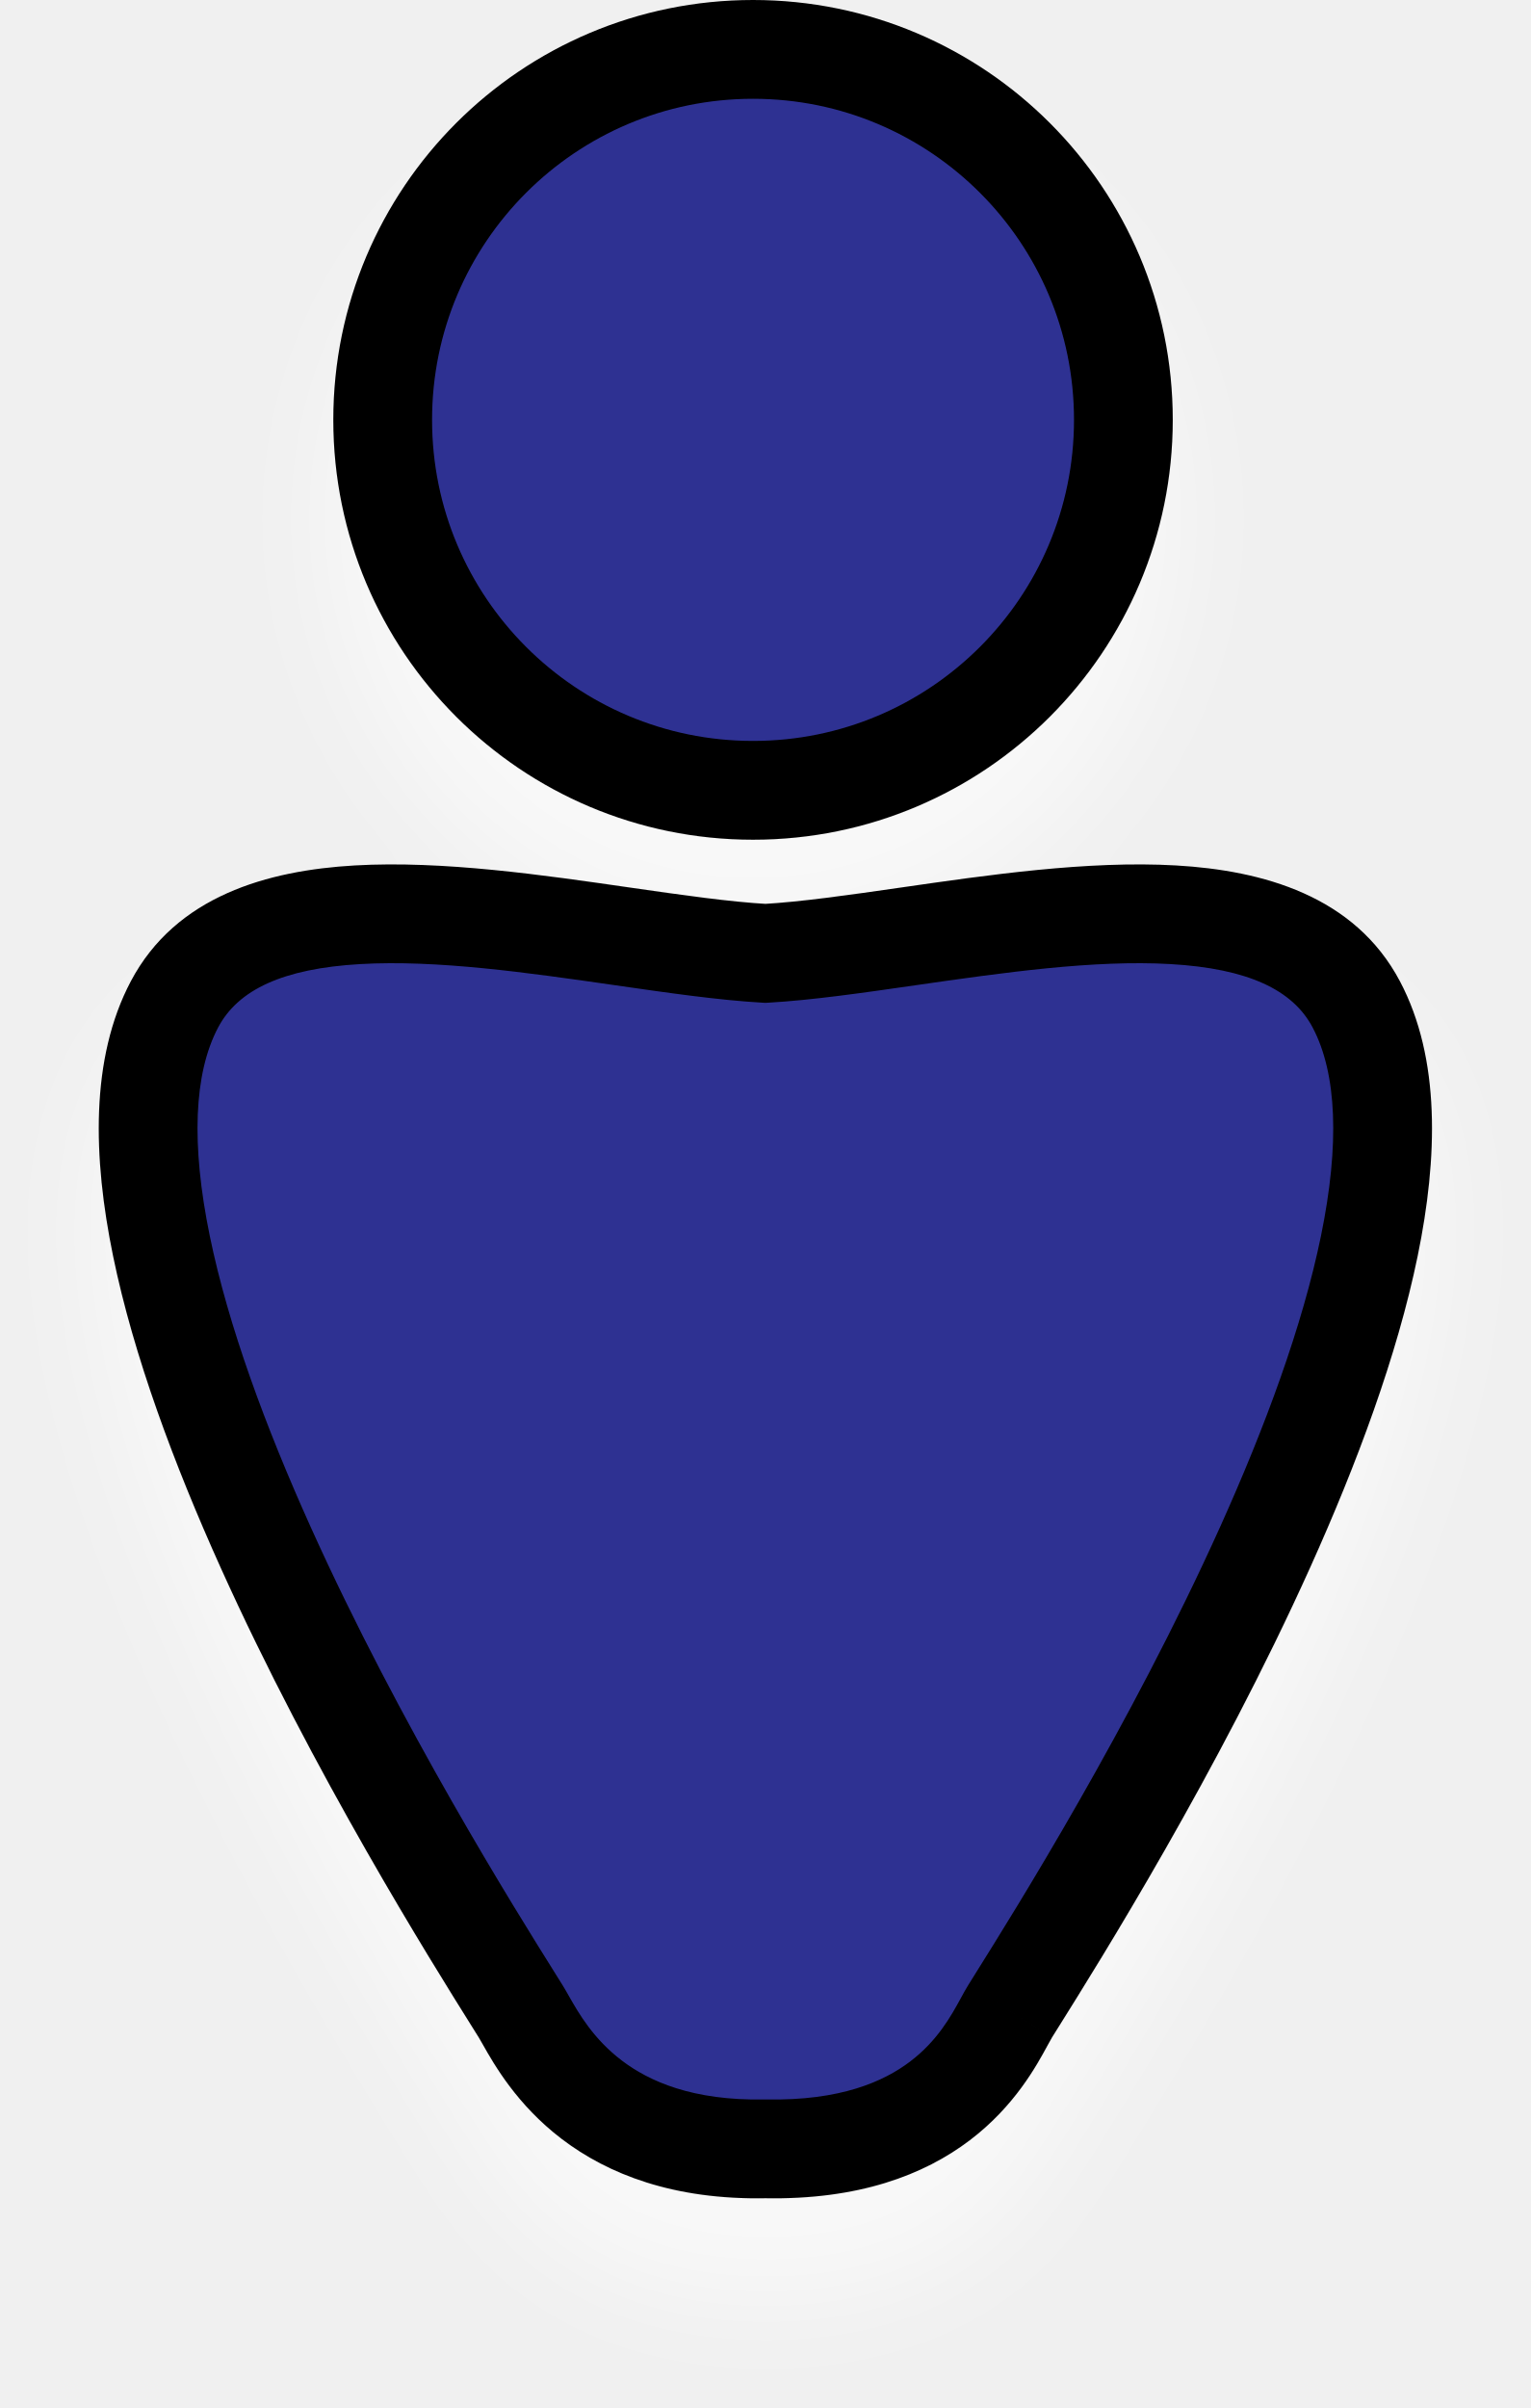
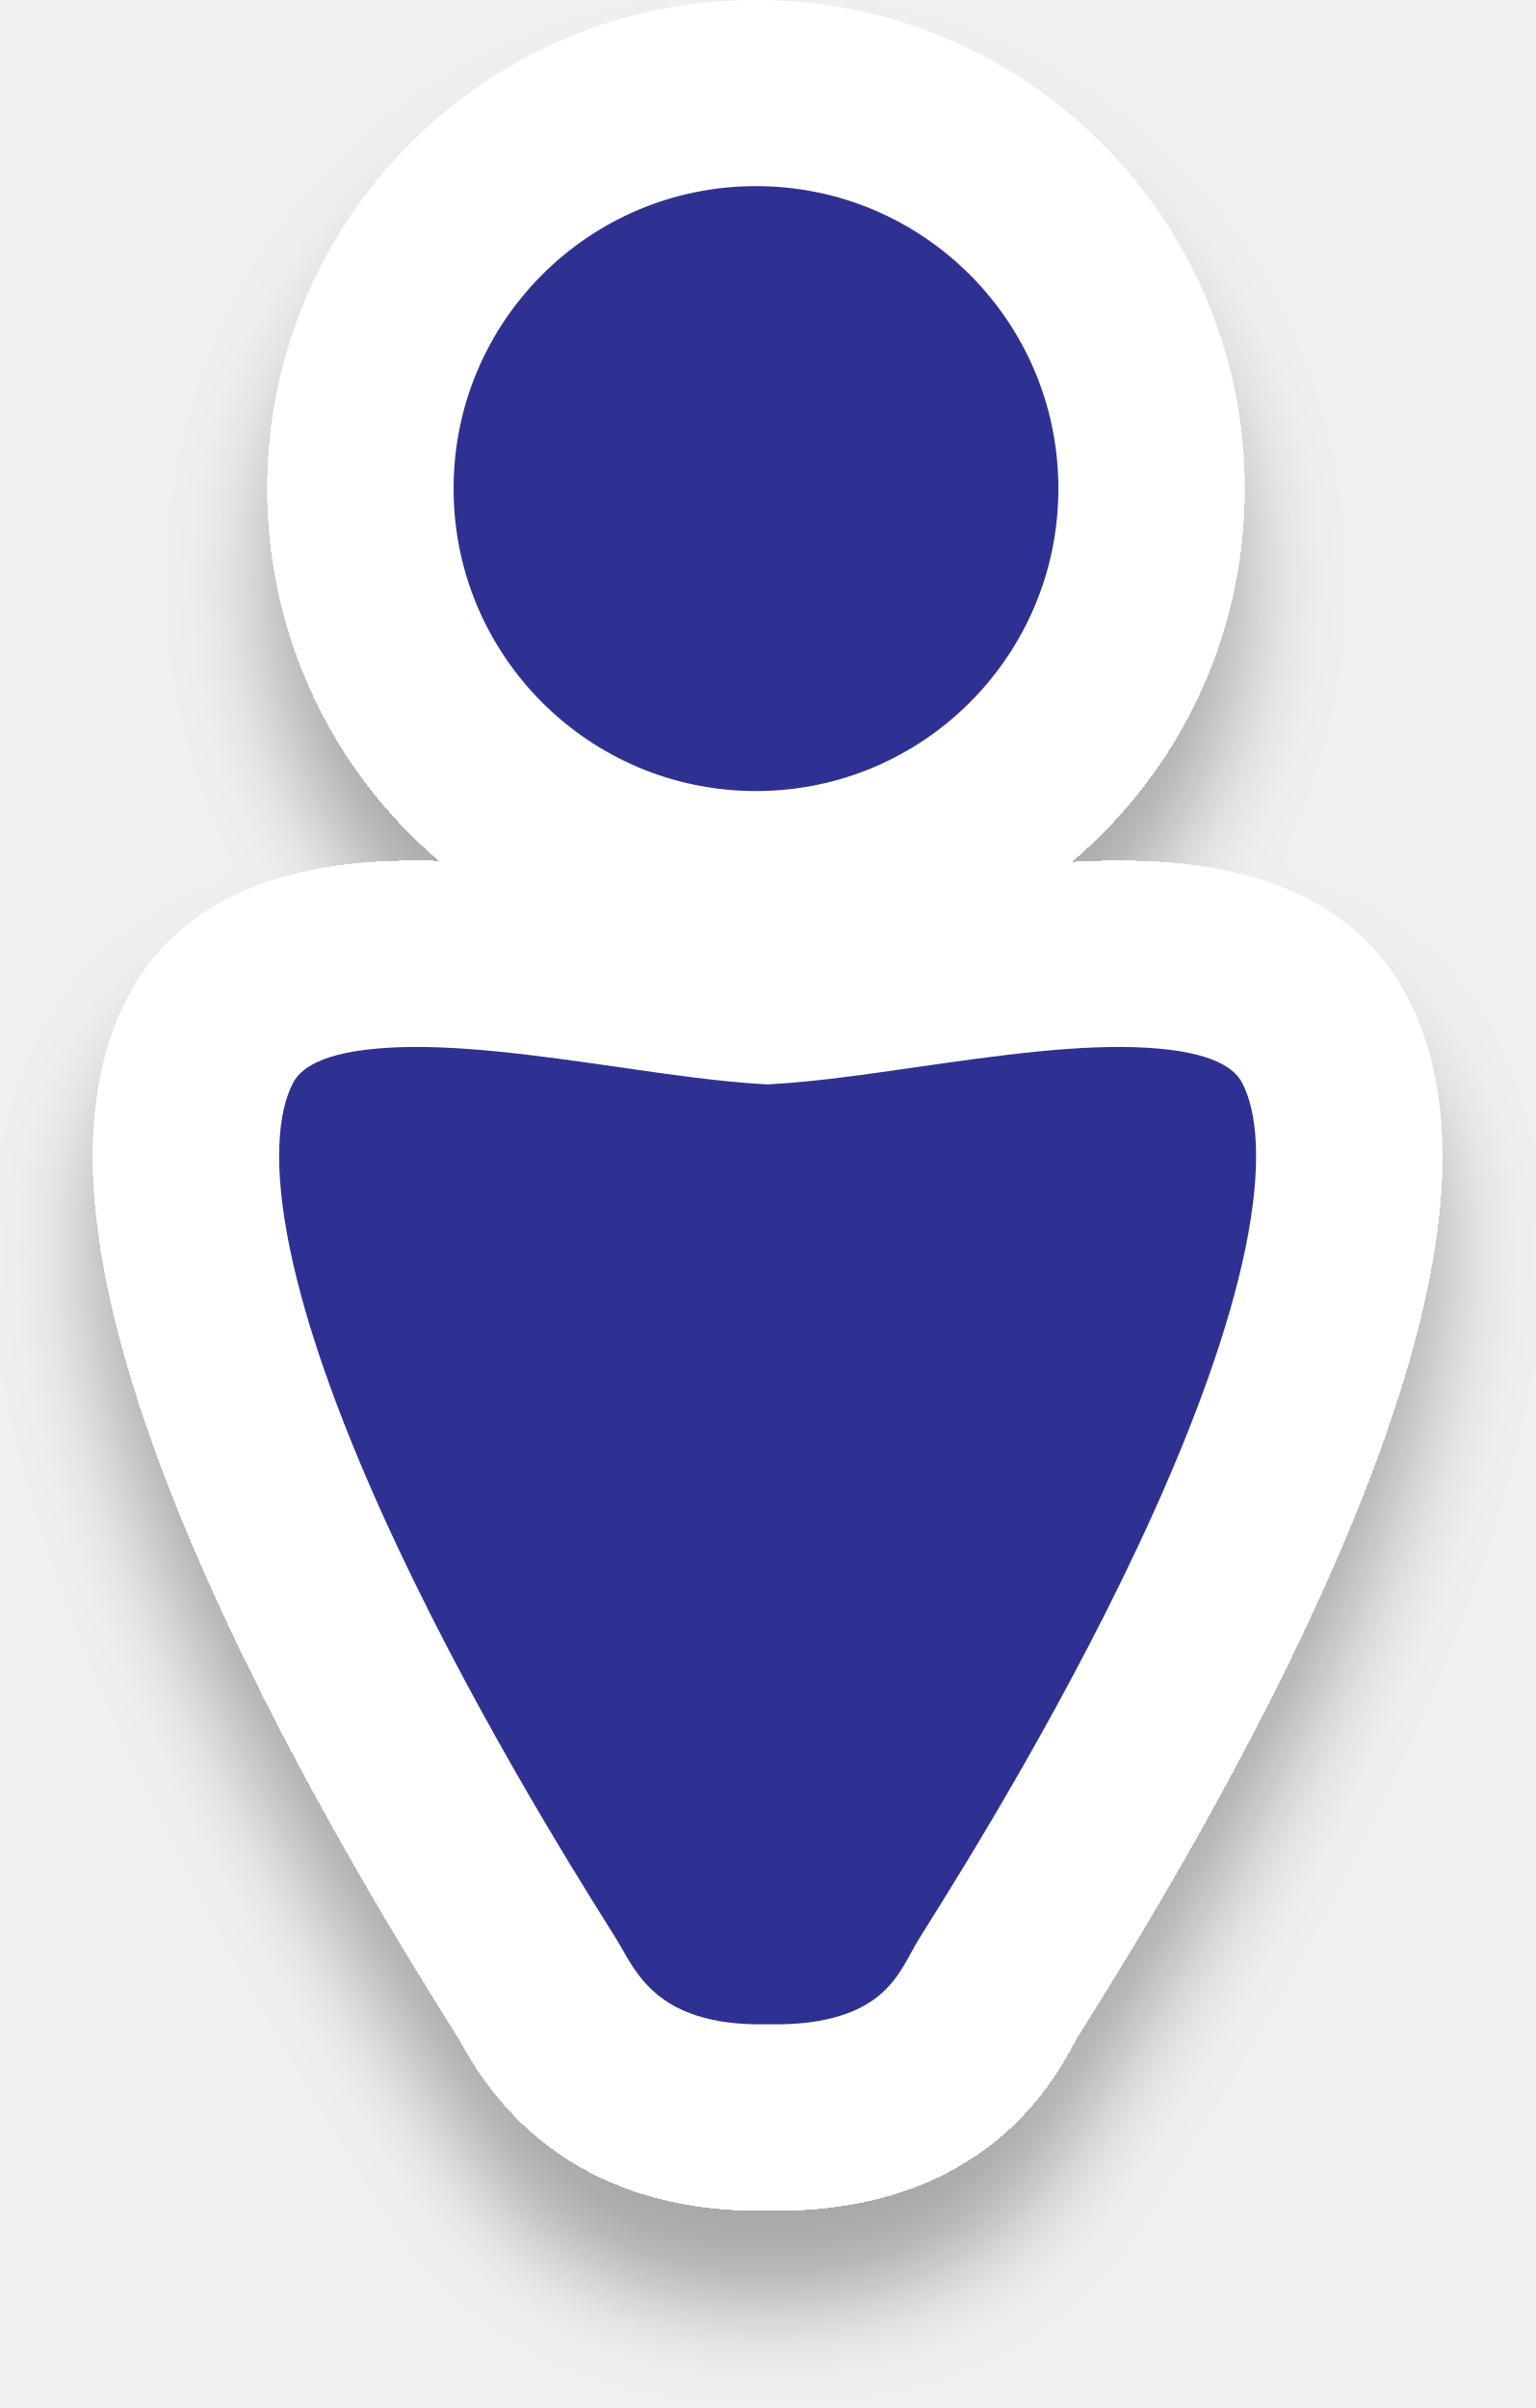
- <svg xmlns="http://www.w3.org/2000/svg" width="124" height="195" viewBox="0 0 124 195" fill="none">
+ <svg xmlns="http://www.w3.org/2000/svg" width="132" height="207" viewBox="0 0 132 207" fill="none">
  <g filter="url(#filter0_d)">
-     <circle cx="61" cy="34" r="30" fill="#2E3192" stroke="black" stroke-width="8" />
-     <path fill-rule="evenodd" clip-rule="evenodd" d="M81.353 163.708C81.536 163.372 81.692 163.085 81.83 162.864C81.989 162.608 82.182 162.301 82.404 161.945C88.831 151.683 120.398 101.269 109.868 81.336C104.596 71.358 87.691 73.794 73.582 75.828C69.337 76.44 65.346 77.015 62 77.205C58.654 77.015 54.663 76.44 50.418 75.828C36.309 73.794 19.404 71.358 14.132 81.336C3.602 101.269 35.169 151.683 41.596 161.945C41.818 162.301 42.011 162.608 42.17 162.864C42.29 163.056 42.426 163.297 42.585 163.577C44.306 166.614 48.652 174.28 62.008 174.013C75.603 174.276 79.656 166.828 81.353 163.708Z" fill="#2E3192" />
-     <path d="M81.83 162.864L85.225 164.978L85.226 164.978L81.83 162.864ZM81.353 163.708L77.84 161.797L77.84 161.797L81.353 163.708ZM82.404 161.945L79.014 159.822L79.014 159.822L82.404 161.945ZM109.868 81.336L113.405 79.468L113.405 79.468L109.868 81.336ZM73.582 75.828L73.011 71.869L73.011 71.869L73.582 75.828ZM62 77.205L61.773 81.198L62 81.211L62.227 81.198L62 77.205ZM50.418 75.828L49.848 79.787L49.848 79.787L50.418 75.828ZM14.132 81.336L10.595 79.468L10.595 79.468L14.132 81.336ZM41.596 161.945L38.205 164.068L38.205 164.068L41.596 161.945ZM42.17 162.864L38.774 164.978L38.774 164.978L42.17 162.864ZM42.585 163.577L46.065 161.605L46.065 161.605L42.585 163.577ZM62.008 174.013L62.085 170.013L62.006 170.012L61.928 170.013L62.008 174.013ZM78.434 160.751C78.221 161.093 78.002 161.498 77.84 161.797L84.867 165.62C85.071 165.245 85.164 165.077 85.225 164.978L78.434 160.751ZM79.014 159.822C78.793 160.176 78.597 160.489 78.434 160.751L85.226 164.978C85.382 164.727 85.571 164.425 85.795 164.068L79.014 159.822ZM106.331 83.205C108.3 86.931 108.53 92.667 107.005 100.093C105.51 107.373 102.481 115.561 98.848 123.624C91.591 139.73 82.224 154.697 79.014 159.822L85.795 164.068C89.011 158.931 98.641 143.56 106.142 126.91C109.888 118.595 113.178 109.801 114.841 101.702C116.475 93.748 116.701 85.708 113.405 79.468L106.331 83.205ZM74.152 79.787C81.314 78.755 88.641 77.715 94.808 78.071C101.089 78.433 104.719 80.152 106.331 83.205L113.405 79.468C109.746 72.541 102.286 70.489 95.27 70.084C88.139 69.672 79.959 70.867 73.011 71.869L74.152 79.787ZM62.227 81.198C65.782 80.997 69.962 80.391 74.152 79.787L73.011 71.869C68.712 72.488 64.91 73.033 61.773 73.211L62.227 81.198ZM62.227 73.211C59.09 73.033 55.288 72.488 50.989 71.869L49.848 79.787C54.038 80.391 58.218 80.997 61.773 81.198L62.227 73.211ZM50.989 71.869C44.041 70.867 35.861 69.672 28.73 70.084C21.713 70.489 14.254 72.541 10.595 79.468L17.669 83.205C19.281 80.152 22.91 78.433 29.192 78.071C35.359 77.715 42.686 78.755 49.848 79.787L50.989 71.869ZM10.595 79.468C7.299 85.708 7.525 93.748 9.159 101.702C10.822 109.801 14.112 118.595 17.858 126.91C25.36 143.56 34.989 158.931 38.205 164.068L44.986 159.822C41.776 154.697 32.409 139.73 25.152 123.624C21.519 115.561 18.49 107.373 16.995 100.093C15.47 92.667 15.7 86.931 17.669 83.205L10.595 79.468ZM38.205 164.068C38.429 164.425 38.618 164.727 38.774 164.978L45.566 160.751C45.403 160.489 45.208 160.176 44.986 159.822L38.205 164.068ZM38.774 164.978C38.841 165.085 38.932 165.244 39.105 165.55L46.065 161.605C45.92 161.35 45.739 161.027 45.566 160.751L38.774 164.978ZM39.105 165.55C40.001 167.13 41.849 170.428 45.51 173.216C49.245 176.06 54.566 178.162 62.088 178.012L61.928 170.013C56.094 170.13 52.564 168.533 50.357 166.852C48.076 165.115 46.89 163.061 46.065 161.605L39.105 165.55ZM77.84 161.797C77.025 163.294 75.923 165.275 73.725 166.943C71.594 168.559 68.086 170.13 62.085 170.013L61.93 178.012C69.525 178.159 74.841 176.137 78.56 173.316C82.211 170.546 83.984 167.243 84.867 165.62L77.84 161.797Z" fill="black" />
+     <circle cx="65" cy="42" r="34" fill="#2E3192" stroke="white" stroke-width="16" />
+     <path fill-rule="evenodd" clip-rule="evenodd" d="M85.353 171.708C85.536 171.372 85.692 171.085 85.83 170.864C85.989 170.608 86.182 170.301 86.404 169.945C92.831 159.683 124.398 109.269 113.868 89.336C108.596 79.358 91.691 81.794 77.582 83.828C73.337 84.44 69.346 85.015 66 85.205C62.654 85.015 58.663 84.44 54.418 83.828C40.309 81.794 23.404 79.358 18.132 89.336C7.602 109.269 39.169 159.683 45.596 169.945C45.818 170.301 46.011 170.608 46.17 170.864C46.29 171.056 46.426 171.297 46.585 171.577C48.306 174.614 52.652 182.28 66.008 182.013C79.603 182.276 83.656 174.828 85.353 171.708Z" fill="#2E3192" />
+     <path d="M85.83 170.864L92.621 175.092L92.621 175.092L85.83 170.864ZM85.353 171.708L78.326 167.885L78.326 167.885L85.353 171.708ZM86.404 169.945L79.624 165.699L79.624 165.699L86.404 169.945ZM113.868 89.336L120.942 85.599L120.942 85.599L113.868 89.336ZM77.582 83.828L76.44 75.91L77.582 83.828ZM66 85.205L65.547 93.192L66 93.218L66.453 93.192L66 85.205ZM54.418 83.828L53.277 91.746L54.418 83.828ZM18.132 89.336L11.058 85.599L11.058 85.599L18.132 89.336ZM45.596 169.945L38.815 174.191L38.815 174.191L45.596 169.945ZM46.17 170.864L39.379 175.092L39.379 175.092L46.17 170.864ZM46.585 171.577L53.545 167.632L53.545 167.632L46.585 171.577ZM66.008 182.013L66.163 174.014L66.005 174.011L65.848 174.014L66.008 182.013ZM79.038 166.637C78.749 167.101 78.468 167.624 78.326 167.885L92.38 175.532C92.478 175.353 92.539 175.241 92.59 175.149C92.643 175.055 92.647 175.05 92.621 175.092L79.038 166.637ZM79.624 165.699C79.403 166.052 79.204 166.37 79.038 166.637L92.621 175.092C92.774 174.847 92.96 174.55 93.185 174.191L79.624 165.699ZM106.794 93.073C108.099 95.543 108.557 100.126 107.087 107.288C105.676 114.158 102.777 122.044 99.201 129.981C92.067 145.815 82.83 160.58 79.624 165.699L93.185 174.191C96.405 169.048 106.165 153.474 113.789 136.553C117.592 128.112 121.012 119.015 122.759 110.506C124.447 102.289 124.902 93.096 120.942 85.599L106.794 93.073ZM78.723 91.746C85.992 90.698 92.892 89.736 98.578 90.064C104.491 90.406 106.205 91.957 106.794 93.073L120.942 85.599C116.259 76.736 106.885 74.517 99.5 74.091C91.888 73.651 83.281 74.924 76.44 75.91L78.723 91.746ZM66.453 93.192C70.218 92.978 74.587 92.342 78.723 91.746L76.44 75.91C72.087 76.537 68.474 77.052 65.547 77.218L66.453 93.192ZM66.453 77.218C63.526 77.052 59.913 76.537 55.56 75.91L53.277 91.746C57.413 92.342 61.782 92.978 65.547 93.192L66.453 77.218ZM55.56 75.91C48.719 74.924 40.112 73.651 32.5 74.091C25.115 74.517 15.741 76.736 11.058 85.599L25.206 93.073C25.795 91.957 27.509 90.406 33.422 90.064C39.108 89.736 46.008 90.698 53.277 91.746L55.56 75.91ZM11.058 85.599C7.098 93.096 7.553 102.289 9.241 110.506C10.988 119.015 14.408 128.112 18.211 136.553C25.835 153.474 35.595 169.048 38.815 174.191L52.376 165.699C49.17 160.58 39.933 145.815 32.799 129.981C29.223 122.044 26.324 114.158 24.913 107.288C23.443 100.126 23.901 95.543 25.206 93.073L11.058 85.599ZM38.815 174.191C39.04 174.55 39.226 174.847 39.379 175.092L52.962 166.637C52.796 166.37 52.597 166.052 52.376 165.699L38.815 174.191ZM39.379 175.092C39.373 175.082 39.388 175.106 39.437 175.191C39.486 175.276 39.542 175.375 39.626 175.523L53.545 167.632C53.414 167.402 53.187 166.999 52.962 166.637L39.379 175.092ZM39.626 175.523C40.557 177.165 42.735 181.084 47.087 184.398C51.585 187.824 57.801 190.178 66.168 190.011L65.848 174.014C60.858 174.114 58.224 172.769 56.781 171.669C55.19 170.458 54.335 169.026 53.545 167.632L39.626 175.523ZM78.326 167.885C77.545 169.32 76.779 170.639 75.307 171.756C73.97 172.77 71.366 174.115 66.163 174.014L65.853 190.011C74.245 190.174 80.465 187.927 84.978 184.503C89.355 181.182 91.464 177.217 92.38 175.532L78.326 167.885Z" fill="white" />
  </g>
  <defs>
-     <filter id="filter0_d" x="-4.57764e-05" y="0" width="124" height="194.019" filterUnits="userSpaceOnUse" color-interpolation-filters="sRGB">
+     <filter id="filter0_d" x="-9.15527e-05" y="0" width="132" height="206.019" filterUnits="userSpaceOnUse" color-interpolation-filters="sRGB">
      <feFlood flood-opacity="0" result="BackgroundImageFix" />
      <feColorMatrix in="SourceAlpha" type="matrix" values="0 0 0 0 0 0 0 0 0 0 0 0 0 0 0 0 0 0 127 0" result="hardAlpha" />
      <feOffset dy="8" />
      <feGaussianBlur stdDeviation="4" />
      <feComposite in2="hardAlpha" operator="out" />
-       <feColorMatrix type="matrix" values="0 0 0 0 1 0 0 0 0 1 0 0 0 0 1 0 0 0 0.56 0" />
+       <feColorMatrix type="matrix" values="0 0 0 0 0 0 0 0 0 0 0 0 0 0 0 0 0 0 0.3 0" />
      <feBlend mode="normal" in2="BackgroundImageFix" result="effect1_dropShadow" />
      <feBlend mode="normal" in="SourceGraphic" in2="effect1_dropShadow" result="shape" />
    </filter>
  </defs>
</svg>
